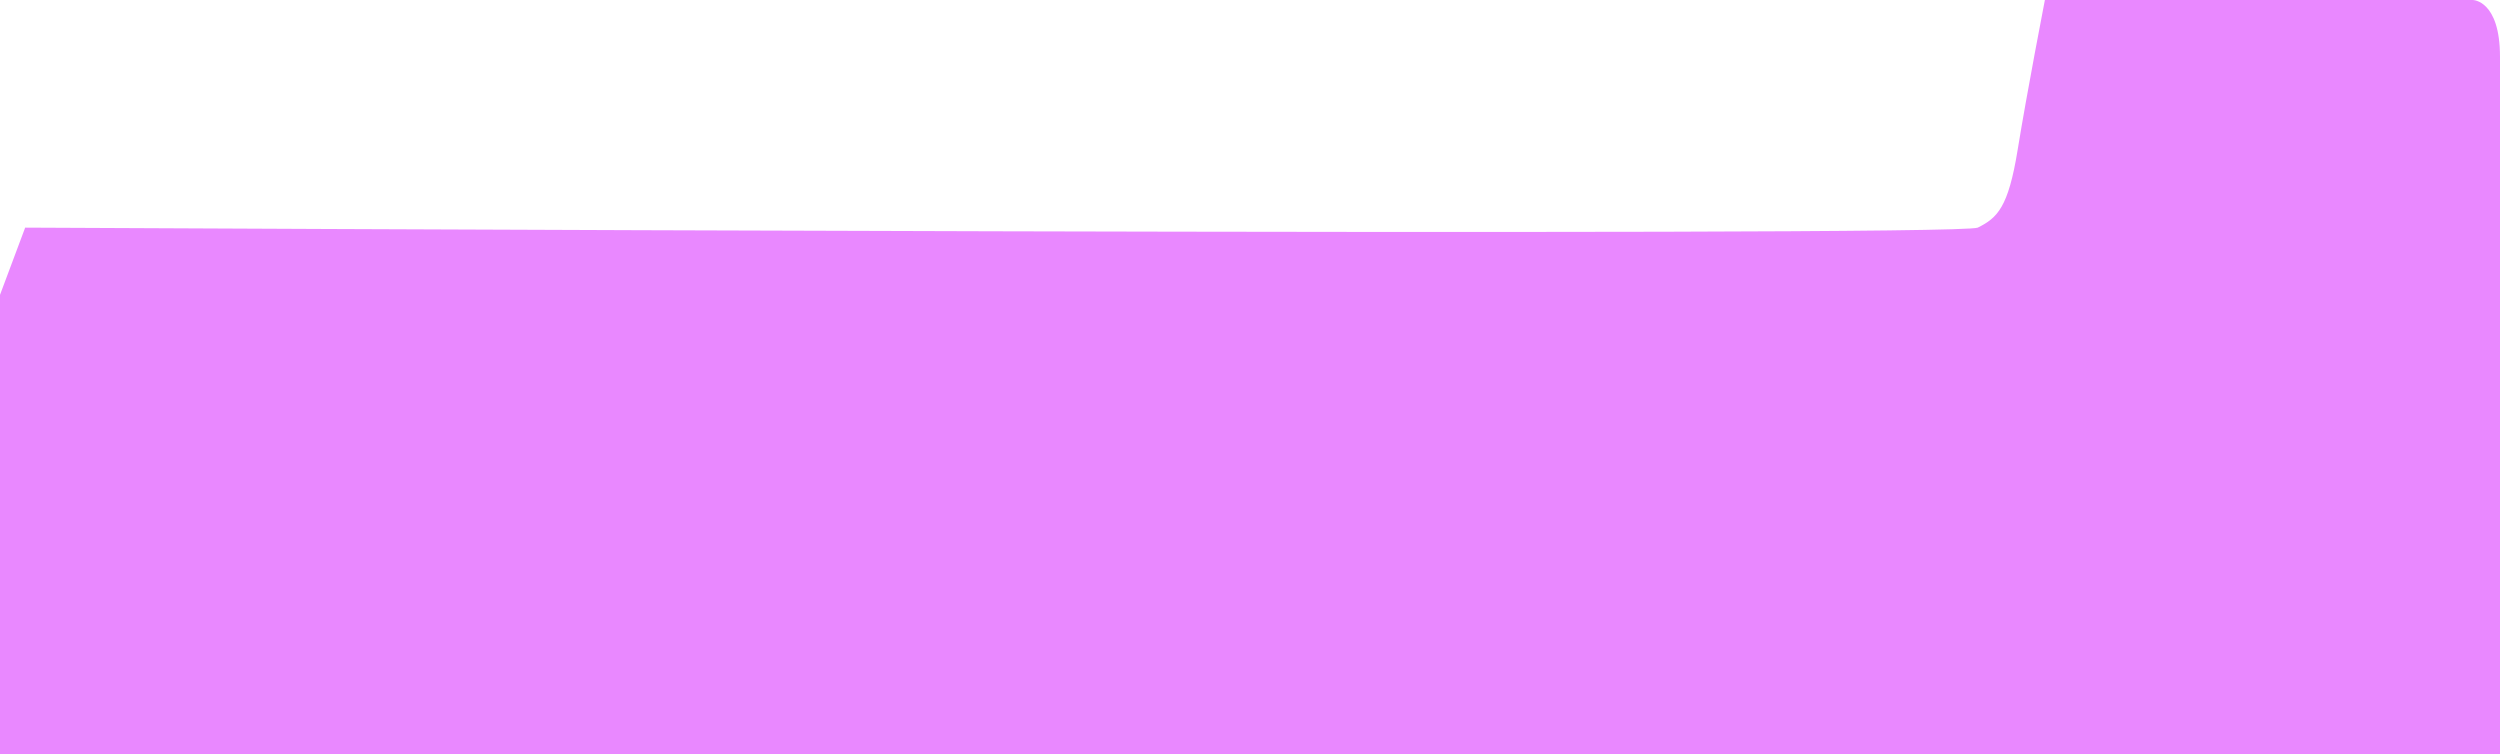
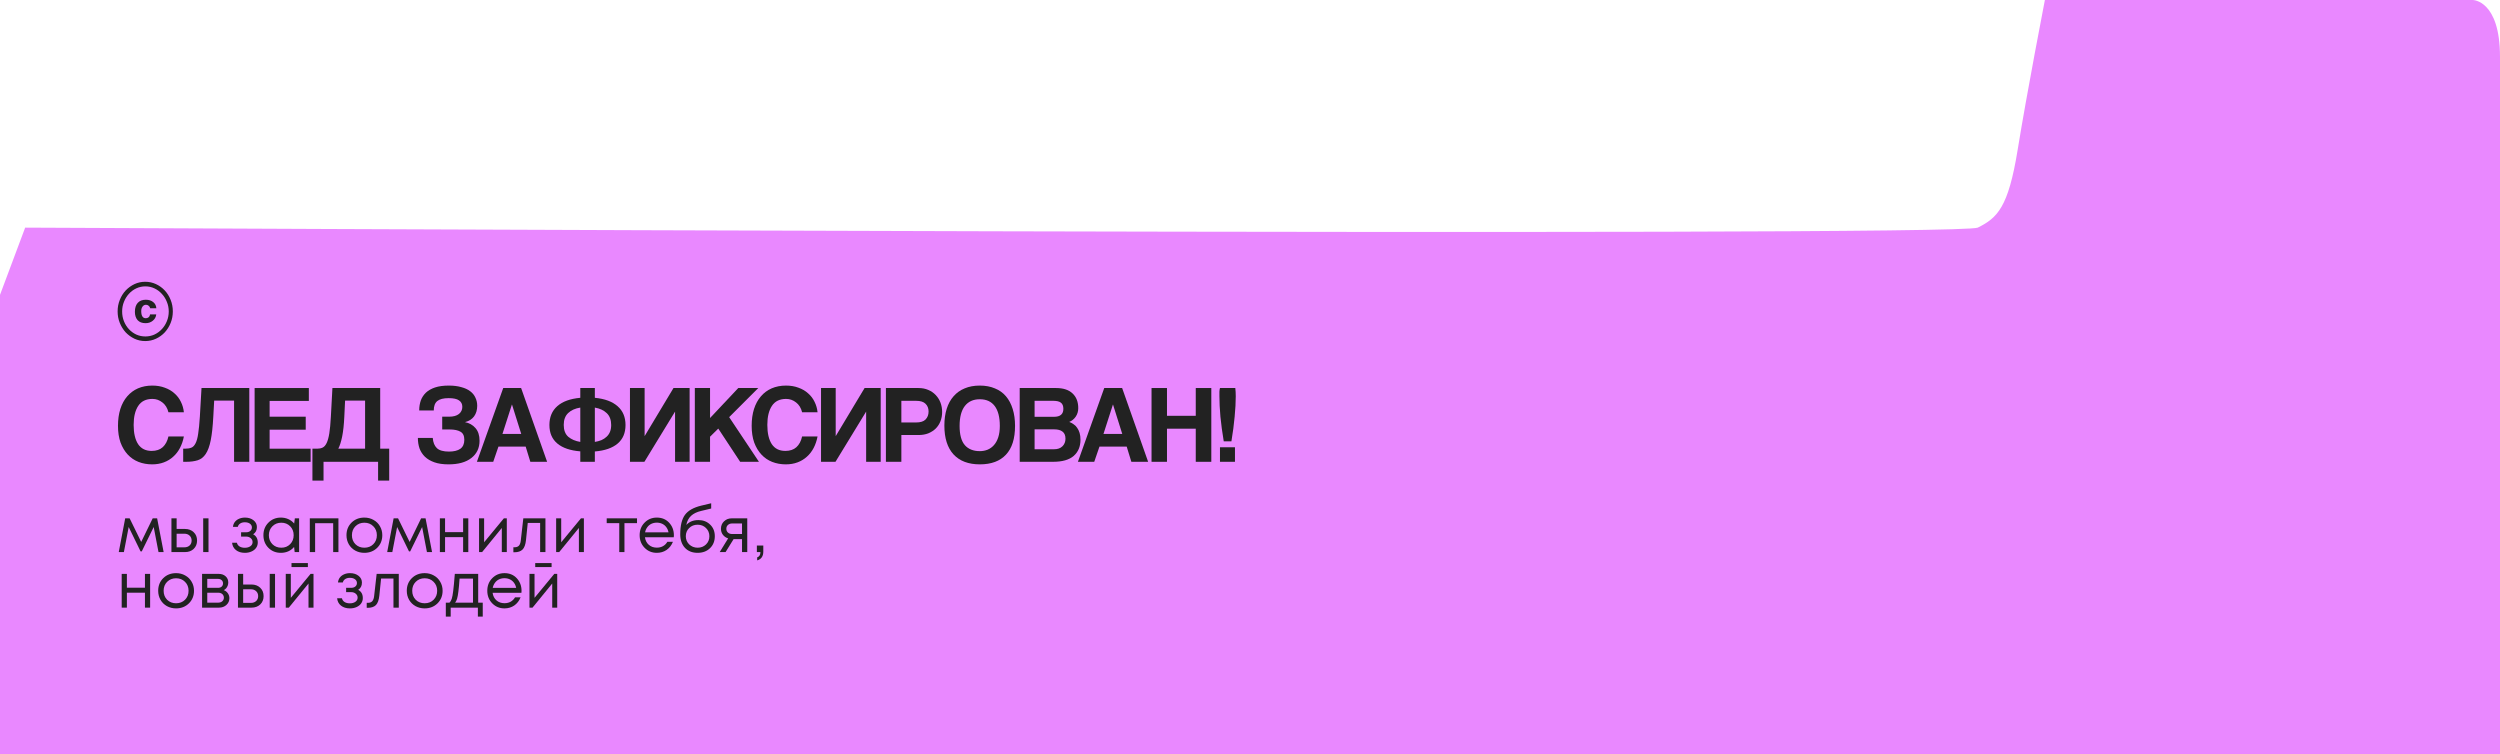
<svg xmlns="http://www.w3.org/2000/svg" width="1440" height="434" viewBox="0 0 1440 434" fill="none">
  <path d="M0 169.852V441.02L1440 444V32.779C1440 0 1424.3 0 1424.3 0H1177.85C1177.85 0 1167.51 53.332 1162.15 86.416C1156.78 119.5 1150.5 125.5 1139.19 131.114C1127.89 136.728 14.497 131.114 14.497 131.114L0 169.852Z" fill="#E988FF" />
+   <path d="M83.65 196.45C81.45 196.45 79.383 196 77.45 195.1C75.55 194.2 73.867 192.983 72.4 191.45C70.967 189.883 69.833 188.066 69 186C68.167 183.933 67.75 181.716 67.75 179.35C67.75 177.016 68.167 174.816 69 172.75C69.833 170.65 70.967 168.833 72.4 167.3C73.867 165.766 75.55 164.55 77.45 163.65C79.383 162.75 81.45 162.3 83.65 162.3C85.85 162.3 87.917 162.75 89.85 163.65C91.783 164.55 93.467 165.766 94.9 167.3C96.333 168.833 97.467 170.65 98.3 172.75C99.133 174.816 99.55 177.016 99.55 179.35C99.55 181.716 99.133 183.933 98.3 186C97.467 188.066 96.333 189.883 94.9 191.45C93.467 192.983 91.783 194.2 89.85 195.1C87.917 196 85.85 196.45 83.65 196.45ZM83.75 193.8C85.583 193.8 87.317 193.433 88.95 192.7C90.583 191.933 92 190.9 93.2 189.6C94.433 188.3 95.4 186.783 96.1 185.05C96.833 183.283 97.2 181.4 97.2 179.4C97.2 177.433 96.833 175.583 96.1 173.85C95.4 172.083 94.433 170.55 93.2 169.25C92 167.916 90.583 166.866 88.95 166.1C87.317 165.333 85.583 164.95 83.75 164.95C81.883 164.95 80.133 165.333 78.5 166.1C76.867 166.866 75.45 167.916 74.25 169.25C73.05 170.55 72.1 172.083 71.4 173.85C70.7 175.583 70.35 177.433 70.35 179.4C70.35 181.4 70.7 183.283 71.4 185.05C72.1 186.783 73.05 188.3 74.25 189.6C75.45 190.9 76.867 191.933 78.5 192.7C80.133 193.433 81.883 193.8 83.75 193.8ZM86.5 177.55C86.367 176.916 86.067 176.433 85.6 176.1C85.167 175.733 84.667 175.55 84.1 175.55C83.267 175.55 82.6 175.9 82.1 176.6C81.6 177.266 81.35 178.133 81.35 179.2C81.35 181.933 82.233 183.3 84 183.3C84.6 183.3 85.133 183.116 85.6 182.75C86.067 182.35 86.333 181.8 86.4 181.1H90C89.833 182.6 89.167 183.816 88 184.75C86.867 185.683 85.483 186.15 83.85 186.15C81.85 186.15 80.317 185.566 79.25 184.4C78.217 183.2 77.7 181.6 77.7 179.6C77.7 177.4 78.233 175.7 79.3 174.5C80.367 173.266 81.933 172.65 84 172.65C85.733 172.65 87.15 173.1 88.25 174C89.35 174.866 89.95 176.05 90.05 177.55H86.5Z" fill="#222222" />
+   <path d="M105.912 251.408C105.443 253.84 104.696 256.037 103.672 258C102.648 259.962 101.347 261.648 99.768 263.056C98.232 264.464 96.44 265.552 94.392 266.32C92.344 267.088 90.083 267.472 87.608 267.472C84.835 267.472 82.232 267.002 79.8 266.064C77.411 265.125 75.341 263.717 73.592 261.84C71.843 259.962 70.456 257.658 69.432 254.928C68.451 252.154 67.96 248.933 67.96 245.264C67.96 241.68 68.408 238.458 69.304 235.6C70.243 232.698 71.565 230.266 73.272 228.304C74.979 226.298 77.048 224.762 79.48 223.696C81.955 222.629 84.707 222.096 87.736 222.096C90.381 222.096 92.771 222.501 94.904 223.312C97.08 224.08 98.936 225.168 100.472 226.576C102.051 227.941 103.288 229.562 104.184 231.44C105.123 233.317 105.699 235.322 105.912 237.456H97.016C96.419 235.024 95.267 233.146 93.56 231.824C91.853 230.458 89.933 229.776 87.8 229.776C84.088 229.776 81.357 231.12 79.608 233.808C77.859 236.453 76.984 240.101 76.984 244.752C76.984 249.488 77.837 253.178 79.544 255.824C81.293 258.426 83.896 259.728 87.352 259.728C89.997 259.728 92.109 259.024 93.688 257.616C95.309 256.165 96.419 254.096 97.016 251.408H105.912Z" fill="#222222" />
+   <path d="M134.824 266V230.736H123.368L122.856 240.08C122.557 245.669 122.067 250.17 121.384 253.584C120.701 256.997 119.741 259.621 118.504 261.456C117.309 263.29 115.773 264.506 113.896 265.104C112.061 265.701 109.8 266 107.112 266H105.512V258.448H106.536C107.987 258.448 109.203 258.256 110.184 257.872C111.165 257.488 111.976 256.656 112.616 255.376C113.299 254.096 113.811 252.24 114.152 249.808C114.536 247.376 114.856 244.133 115.112 240.08L116.072 223.504H143.592V266H134.824Z" fill="#222222" />
+   <path d="M146.659 266V223.504H177.891V230.928H155.299V240.016H176.099V247.504H155.299V258.448H178.915V266H146.659Z" fill="#222222" />
+   <path d="M179.954 276.816V258.448H182.706C183.901 258.448 184.946 258.234 185.842 257.808C186.738 257.381 187.506 256.506 188.146 255.184C188.786 253.861 189.298 252.005 189.682 249.616C190.066 247.226 190.365 244.048 190.578 240.08L191.474 223.504H218.994V258.448H224.178V276.816H217.778V266H186.354V276.816H179.954ZM198.77 230.736L198.322 240.08C198.109 244.602 197.703 248.357 197.106 251.344C196.509 254.33 195.762 256.698 194.866 258.448H210.29V230.736H198.77Z" fill="#222222" />
+   <path d="M254.712 247.376V240.016H258.68C261.113 240.016 262.99 239.504 264.312 238.48C265.635 237.413 266.296 236.026 266.296 234.32C266.296 232.698 265.656 231.461 264.376 230.608C263.139 229.754 261.155 229.328 258.424 229.328C255.438 229.328 253.262 229.882 251.896 230.992C250.531 232.101 249.848 233.914 249.848 236.432H241.464C241.464 234.384 241.763 232.485 242.36 230.736C243 228.986 243.982 227.472 245.304 226.192C246.67 224.912 248.419 223.909 250.552 223.184C252.728 222.458 255.374 222.096 258.488 222.096C261.262 222.096 263.672 222.394 265.72 222.992C267.811 223.546 269.518 224.336 270.84 225.36C272.206 226.384 273.208 227.621 273.848 229.072C274.531 230.48 274.872 232.037 274.872 233.744C274.872 236.133 274.275 238.16 273.08 239.824C271.886 241.445 270.136 242.554 267.832 243.152C270.264 243.621 272.27 244.752 273.848 246.544C275.427 248.336 276.216 250.768 276.216 253.84C276.216 258.064 274.638 261.392 271.48 263.824C268.366 266.256 263.992 267.472 258.36 267.472C255.203 267.472 252.515 267.088 250.296 266.32C248.078 265.552 246.243 264.485 244.792 263.12C243.384 261.754 242.339 260.154 241.656 258.32C241.016 256.442 240.696 254.416 240.696 252.24H249.272C249.443 254.8 250.232 256.762 251.64 258.128C253.048 259.45 255.374 260.112 258.616 260.112C261.432 260.112 263.608 259.578 265.144 258.512C266.68 257.402 267.448 255.674 267.448 253.328C267.448 251.024 266.702 249.466 265.208 248.656C263.758 247.802 261.688 247.376 259 247.376H254.712Z" fill="#222222" />
+   <path d="M294.916 233.04H294.852L289.412 249.936H300.228L294.916 233.04ZM305.476 266L302.788 257.232H287.108L284.1 266H274.692L289.86 223.504H300.164L315.14 266H305.476Z" fill="#222222" />
+   <path d="M334.249 266V259.984C328.446 259.514 324.03 258 321.001 255.44C317.972 252.88 316.457 249.338 316.457 244.816C316.457 240.25 317.972 236.624 321.001 233.936C324.073 231.248 328.489 229.648 334.249 229.136V223.504H342.633V229.136C348.35 229.69 352.724 231.312 355.753 234C358.782 236.645 360.297 240.25 360.297 244.816C360.297 249.381 358.782 252.944 355.753 255.504C352.724 258.064 348.35 259.578 342.633 260.048V266H334.249ZM324.713 244.752C324.713 247.781 325.588 250.064 327.337 251.6C329.129 253.093 331.433 254.074 334.249 254.544V234.768C331.305 235.237 328.98 236.282 327.273 237.904C325.566 239.525 324.713 241.808 324.713 244.752ZM352.041 244.816C352.041 241.872 351.188 239.589 349.481 237.968C347.817 236.346 345.534 235.28 342.633 234.768V254.544C343.998 254.33 345.257 253.989 346.409 253.52C347.561 253.008 348.542 252.368 349.353 251.6C350.206 250.832 350.868 249.893 351.337 248.784C351.806 247.632 352.041 246.309 352.041 244.816Z" fill="#222222" />
+   <path d="M362.852 266V223.504H371.299V251.216L387.939 223.504H397.219V266H388.835V237.072L371.171 266H362.852Z" fill="#222222" />
+   <path d="M426.334 266L413.726 246.864L408.99 251.536V266H400.222V223.504H408.99V240.784L425.246 223.504H436.766L419.998 240.272L437.15 266H426.334Z" fill="#222222" />
+   <path d="M470.912 251.408C470.443 253.84 469.696 256.037 468.672 258C467.648 259.962 466.347 261.648 464.768 263.056C463.232 264.464 461.44 265.552 459.392 266.32C457.344 267.088 455.083 267.472 452.608 267.472C449.835 267.472 447.232 267.002 444.8 266.064C442.411 265.125 440.341 263.717 438.592 261.84C436.843 259.962 435.456 257.658 434.432 254.928C433.451 252.154 432.96 248.933 432.96 245.264C432.96 241.68 433.408 238.458 434.304 235.6C435.243 232.698 436.565 230.266 438.272 228.304C439.979 226.298 442.048 224.762 444.48 223.696C446.955 222.629 449.707 222.096 452.736 222.096C455.381 222.096 457.771 222.501 459.904 223.312C462.08 224.08 463.936 225.168 465.472 226.576C467.051 227.941 468.288 229.562 469.184 231.44C470.123 233.317 470.699 235.322 470.912 237.456H462.016C461.419 235.024 460.267 233.146 458.56 231.824C456.853 230.458 454.933 229.776 452.8 229.776C449.088 229.776 446.357 231.12 444.608 233.808C442.859 236.453 441.984 240.101 441.984 244.752C441.984 249.488 442.837 253.178 444.544 255.824C446.293 258.426 448.896 259.728 452.352 259.728C454.997 259.728 457.109 259.024 458.688 257.616C460.309 256.165 461.419 254.096 462.016 251.408H470.912Z" fill="#222222" />
+   <path d="M472.914 266V223.504H481.362V251.216L498.002 223.504H507.282V266H498.898V237.072L481.234 266H472.914Z" fill="#222222" />
+   <path d="M527.628 243.344C530.188 243.344 532.023 242.768 533.133 241.616C534.285 240.421 534.861 238.885 534.861 237.008C534.861 235.216 534.285 233.744 533.133 232.592C532.023 231.44 530.188 230.864 527.628 230.864H519.18V243.344H527.628ZM510.284 266V223.504H529.036C531.127 223.504 533.004 223.866 534.668 224.592C536.332 225.274 537.762 226.256 538.956 227.536C540.151 228.773 541.069 230.224 541.708 231.888C542.349 233.552 542.668 235.344 542.668 237.264C542.668 239.184 542.349 240.976 541.708 242.64C541.069 244.261 540.151 245.669 538.956 246.864C537.762 248.016 536.332 248.933 534.668 249.616C533.004 250.256 531.127 250.576 529.036 250.576H519.18V266H510.284Z" fill="#222222" />
+   <path d="M564.376 259.856C565.955 259.856 567.448 259.578 568.856 259.024C570.264 258.426 571.48 257.552 572.504 256.4C573.571 255.205 574.403 253.69 575 251.856C575.597 250.021 575.896 247.845 575.896 245.328C575.896 240.293 574.915 236.474 572.952 233.872C570.989 231.269 568.131 229.968 564.376 229.968C560.621 229.968 557.741 231.269 555.736 233.872C553.731 236.474 552.728 240.293 552.728 245.328C552.728 250.362 553.731 254.053 555.736 256.4C557.784 258.704 560.664 259.856 564.376 259.856ZM564.376 267.472C557.805 267.472 552.749 265.552 549.208 261.712C545.709 257.872 543.96 252.346 543.96 245.136C543.96 241.552 544.408 238.33 545.304 235.472C546.2 232.613 547.523 230.202 549.272 228.24C551.021 226.234 553.155 224.72 555.672 223.696C558.189 222.629 561.091 222.096 564.376 222.096C567.619 222.096 570.499 222.629 573.016 223.696C575.576 224.72 577.709 226.234 579.416 228.24C581.123 230.245 582.424 232.698 583.32 235.6C584.216 238.458 584.664 241.701 584.664 245.328C584.664 252.666 582.915 258.192 579.416 261.904C575.96 265.616 570.947 267.472 564.376 267.472Z" fill="#222222" />
+   <path d="M607.187 258.768C609.235 258.768 610.835 258.192 611.987 257.04C613.139 255.888 613.715 254.437 613.715 252.688C613.715 250.81 613.139 249.445 611.987 248.592C610.878 247.738 609.32 247.312 607.315 247.312H595.923V258.768H607.187ZM595.923 230.864V240.08H607.123C610.707 240.08 612.499 238.544 612.499 235.472C612.499 233.85 612.03 232.677 611.091 231.952C610.195 231.226 608.702 230.864 606.611 230.864H595.923ZM587.347 266V223.504H608.275C612.456 223.504 615.635 224.549 617.811 226.64C619.987 228.688 621.075 231.504 621.075 235.088C621.075 236.922 620.584 238.565 619.603 240.016C618.622 241.424 617.384 242.426 615.891 243.024C616.787 243.365 617.619 243.813 618.387 244.368C619.198 244.88 619.88 245.562 620.435 246.416C621.032 247.226 621.502 248.208 621.843 249.36C622.184 250.469 622.355 251.792 622.355 253.328C622.355 257.21 621.054 260.304 618.451 262.608C615.848 264.869 611.859 266 606.483 266H587.347Z" fill="#222222" />
+   <path d="M641.103 233.04H641.04L635.6 249.936H646.415L641.103 233.04ZM651.663 266L648.975 257.232H633.296L630.288 266H620.879L636.048 223.504H646.351L661.327 266H651.663Z" fill="#222222" />
+   <path d="M688.757 266V246.928H672.181V266H663.285V223.504H672.181V239.504H688.757V223.504H697.717V266H688.757Z" fill="#222222" />
+   <path d="M702.703 266V257.616H711.343V266H702.703ZM704.879 254.224C704.026 249.104 703.386 244.368 702.959 240.016C702.575 235.664 702.383 231.674 702.383 228.048C702.383 227.194 702.383 226.384 702.383 225.616C702.426 224.848 702.532 224.144 702.703 223.504H711.535C711.62 224.229 711.684 224.997 711.727 225.808C711.77 226.576 711.791 227.386 711.791 228.24C711.791 231.781 711.578 235.728 711.151 240.08C710.767 244.389 710.148 249.104 709.295 254.224H704.879Z" fill="#222222" />
+   <path d="M94.252 318H91.3L88.528 303.564L81.652 317.604H80.968L74.128 303.564L71.356 318H68.404L72.112 298.56H74.668L81.328 312.168L87.952 298.56H90.508L94.252 318Z" fill="#222222" />
+   <path d="M106.56 304.68C108.6 304.68 110.268 305.304 111.564 306.552C112.86 307.776 113.508 309.384 113.508 311.376C113.508 313.32 112.86 314.916 111.564 316.164C110.268 317.388 108.6 318 106.56 318H98.748V298.56H101.736V304.68H106.56ZM117.036 298.56H120.096V318H117.036V298.56ZM106.164 315.264C107.436 315.264 108.456 314.904 109.224 314.184C109.992 313.464 110.376 312.528 110.376 311.376C110.376 310.2 109.992 309.252 109.224 308.532C108.456 307.788 107.436 307.416 106.164 307.416H101.736V315.264H106.164Z" fill="#222222" />
+   <path d="M145.814 307.74C147.59 308.7 148.478 310.284 148.478 312.492C148.478 313.644 148.154 314.676 147.506 315.588C146.882 316.476 145.994 317.172 144.842 317.676C143.714 318.18 142.442 318.432 141.026 318.432C138.962 318.432 137.258 317.904 135.914 316.848C134.594 315.792 133.85 314.376 133.682 312.6H136.454C136.646 313.512 137.15 314.232 137.966 314.76C138.782 315.264 139.802 315.516 141.026 315.516C142.322 315.516 143.39 315.216 144.23 314.616C145.07 314.016 145.49 313.224 145.49 312.24C145.49 311.328 145.13 310.572 144.41 309.972C143.714 309.372 142.826 309.072 141.746 309.072H138.866V306.588H141.746C142.754 306.588 143.558 306.336 144.158 305.832C144.782 305.304 145.094 304.632 145.094 303.816C145.094 302.928 144.722 302.208 143.978 301.656C143.234 301.104 142.25 300.828 141.026 300.828C139.946 300.828 139.046 301.068 138.326 301.548C137.606 302.028 137.15 302.676 136.958 303.492H134.186C134.282 302.436 134.63 301.5 135.23 300.684C135.854 299.868 136.67 299.244 137.678 298.812C138.71 298.356 139.85 298.128 141.098 298.128C143.09 298.128 144.734 298.644 146.03 299.676C147.326 300.708 147.974 302.004 147.974 303.564C147.974 305.436 147.254 306.828 145.814 307.74Z" fill="#222222" />
+   <path d="M169.836 298.56H172.284V318H169.728L169.404 315.048C168.492 316.128 167.376 316.968 166.056 317.568C164.76 318.144 163.332 318.432 161.772 318.432C158.916 318.432 156.528 317.472 154.608 315.552C152.688 313.608 151.728 311.184 151.728 308.28C151.728 305.376 152.688 302.964 154.608 301.044C156.528 299.1 158.916 298.128 161.772 298.128C163.356 298.128 164.796 298.428 166.092 299.028C167.412 299.628 168.528 300.468 169.44 301.548L169.836 298.56ZM156.876 313.428C158.244 314.796 159.96 315.48 162.024 315.48C164.088 315.48 165.792 314.796 167.136 313.428C168.48 312.06 169.152 310.344 169.152 308.28C169.152 306.216 168.48 304.5 167.136 303.132C165.792 301.764 164.088 301.08 162.024 301.08C159.96 301.08 158.244 301.776 156.876 303.168C155.532 304.536 154.86 306.24 154.86 308.28C154.86 310.32 155.532 312.036 156.876 313.428Z" fill="#222222" />
+   <path d="M178.448 298.56H194.936V318H191.912V301.368H181.508V318H178.448V298.56Z" fill="#222222" />
+   <path d="M209.871 318.432C207.951 318.432 206.199 318 204.615 317.136C203.031 316.248 201.795 315.036 200.907 313.5C200.019 311.94 199.575 310.2 199.575 308.28C199.575 305.352 200.547 302.928 202.491 301.008C204.459 299.088 206.919 298.128 209.871 298.128C211.815 298.128 213.567 298.572 215.127 299.46C216.711 300.324 217.947 301.536 218.835 303.096C219.747 304.632 220.203 306.36 220.203 308.28C220.203 311.184 219.219 313.608 217.251 315.552C215.283 317.472 212.823 318.432 209.871 318.432ZM204.723 313.464C206.091 314.808 207.807 315.48 209.871 315.48C211.959 315.48 213.675 314.808 215.019 313.464C216.387 312.096 217.071 310.368 217.071 308.28C217.071 306.192 216.387 304.476 215.019 303.132C213.675 301.764 211.959 301.08 209.871 301.08C207.807 301.08 206.091 301.764 204.723 303.132C203.379 304.476 202.707 306.192 202.707 308.28C202.707 310.368 203.379 312.096 204.723 313.464Z" fill="#222222" />
+   <path d="M248.869 318H245.917L243.145 303.564L236.269 317.604H235.585L228.745 303.564L225.973 318H223.021L226.729 298.56H229.285L235.945 312.168L242.569 298.56H245.125L248.869 318Z" fill="#222222" />
+   <path d="M266.758 298.56H269.746V318H266.758V309.396H256.354V318H253.366V298.56H256.354V306.516H266.758V298.56Z" fill="#222222" />
+   <path d="M290.228 298.56H291.92V318H289.04V304.104L277.7 318H275.936V298.56H278.852V312.348L290.228 298.56Z" fill="#222222" />
+   <path d="M301.431 298.56H314.175V318H311.115V301.224H303.987L302.979 311.052C302.715 313.62 302.055 315.444 300.999 316.524C299.943 317.58 298.359 318.108 296.247 318.108H295.707V315.228H296.391C297.495 315.228 298.335 314.916 298.911 314.292C299.487 313.644 299.847 312.624 299.991 311.232L301.431 298.56Z" fill="#222222" />
+   <path d="M334.63 298.56H336.322V318H333.442V304.104L322.102 318H320.338V298.56H323.254V312.348L334.63 298.56Z" fill="#222222" />
+   <path d="M366.92 298.56V301.332H359.684V318H356.696V301.332H349.46V298.56H366.92Z" fill="#222222" />
+   <path d="M388.159 308.352C388.159 308.616 388.135 308.988 388.087 309.468H371.491C371.731 311.268 372.475 312.72 373.723 313.824C374.971 314.904 376.507 315.444 378.331 315.444C379.675 315.444 380.863 315.156 381.895 314.58C382.951 313.98 383.791 313.14 384.415 312.06H387.619C386.803 314.076 385.579 315.648 383.947 316.776C382.315 317.88 380.443 318.432 378.331 318.432C375.523 318.432 373.171 317.46 371.275 315.516C369.379 313.572 368.431 311.16 368.431 308.28C368.431 305.376 369.379 302.964 371.275 301.044C373.171 299.1 375.523 298.128 378.331 298.128C381.235 298.128 383.599 299.112 385.423 301.08C387.247 303.048 388.159 305.472 388.159 308.352ZM378.331 301.044C377.179 301.044 376.123 301.272 375.163 301.728C374.227 302.184 373.447 302.844 372.823 303.708C372.199 304.548 371.779 305.52 371.563 306.624H385.063C384.847 305.496 384.427 304.512 383.803 303.672C383.179 302.808 382.399 302.16 381.463 301.728C380.527 301.272 379.483 301.044 378.331 301.044Z" fill="#222222" />
+   <path d="M402.265 299.568C405.025 299.568 407.293 300.444 409.069 302.196C410.845 303.924 411.733 306.144 411.733 308.856C411.733 311.664 410.809 313.968 408.961 315.768C407.113 317.544 404.737 318.432 401.833 318.432C398.785 318.432 396.349 317.472 394.525 315.552C392.725 313.608 391.825 311.016 391.825 307.776C391.825 302.784 392.725 299.052 394.525 296.58C396.325 294.108 399.445 292.332 403.885 291.252L409.645 289.884V292.908L403.957 294.276C401.437 294.852 399.469 295.8 398.053 297.12C396.637 298.44 395.725 300.192 395.317 302.376C397.021 300.504 399.337 299.568 402.265 299.568ZM401.833 315.48C403.753 315.48 405.361 314.856 406.657 313.608C407.953 312.336 408.601 310.764 408.601 308.892C408.601 306.996 407.953 305.412 406.657 304.14C405.361 302.868 403.753 302.232 401.833 302.232C399.889 302.232 398.269 302.868 396.973 304.14C395.677 305.388 395.029 306.96 395.029 308.856C395.029 309.792 395.197 310.668 395.533 311.484C395.893 312.3 396.373 312.996 396.973 313.572C397.573 314.148 398.293 314.616 399.133 314.976C399.973 315.312 400.873 315.48 401.833 315.48Z" fill="#222222" />
+   <path d="M421.496 298.56H430.424V318H427.4V310.548H422.54L417.932 318H414.548L419.408 310.116C418.136 309.708 417.128 309.012 416.384 308.028C415.64 307.044 415.268 305.892 415.268 304.572C415.268 302.844 415.856 301.416 417.032 300.288C418.208 299.136 419.696 298.56 421.496 298.56ZM421.748 307.596H427.4V301.512H421.748C420.74 301.512 419.924 301.8 419.3 302.376C418.676 302.928 418.364 303.66 418.364 304.572C418.364 305.46 418.676 306.192 419.3 306.768C419.924 307.32 420.74 307.596 421.748 307.596Z" fill="#222222" />
+   <path d="M436.133 322.788V321.06C437.381 320.628 438.005 319.608 438.005 318H435.953V314.22H439.661V317.712C439.661 320.424 438.485 322.116 436.133 322.788Z" fill="#222222" />
+   <path d="M83.488 330.56H86.476V350H83.488V341.396H73.084V350H70.096V330.56H73.084V338.516H83.488V330.56Z" fill="#222222" />
+   <path d="M101.414 350.432C99.494 350.432 97.742 350 96.158 349.136C94.574 348.248 93.338 347.036 92.45 345.5C91.562 343.94 91.118 342.2 91.118 340.28C91.118 337.352 92.09 334.928 94.034 333.008C96.002 331.088 98.462 330.128 101.414 330.128C103.358 330.128 105.11 330.572 106.67 331.46C108.254 332.324 109.49 333.536 110.378 335.096C111.29 336.632 111.746 338.36 111.746 340.28C111.746 343.184 110.762 345.608 108.794 347.552C106.826 349.472 104.366 350.432 101.414 350.432ZM96.266 345.464C97.634 346.808 99.35 347.48 101.414 347.48C103.502 347.48 105.218 346.808 106.562 345.464C107.93 344.096 108.614 342.368 108.614 340.28C108.614 338.192 107.93 336.476 106.562 335.132C105.218 333.764 103.502 333.08 101.414 333.08C99.35 333.08 97.634 333.764 96.266 335.132C94.922 336.476 94.25 338.192 94.25 340.28C94.25 342.368 94.922 344.096 96.266 345.464Z" fill="#222222" />
+   <path d="M128.889 339.92C129.873 340.28 130.653 340.88 131.229 341.72C131.829 342.56 132.129 343.508 132.129 344.564C132.129 346.124 131.553 347.42 130.401 348.452C129.273 349.484 127.857 350 126.153 350H116.397V330.56H126.045C127.653 330.56 128.961 331.028 129.969 331.964C130.977 332.876 131.481 334.052 131.481 335.492C131.481 336.14 131.373 336.752 131.157 337.328C130.941 337.904 130.641 338.42 130.257 338.876C129.873 339.308 129.417 339.656 128.889 339.92ZM128.457 336.032C128.457 335.24 128.193 334.616 127.665 334.16C127.137 333.68 126.453 333.44 125.613 333.44H119.385V338.588H125.613C126.477 338.588 127.161 338.36 127.665 337.904C128.193 337.424 128.457 336.8 128.457 336.032ZM125.793 347.12C126.393 347.12 126.933 347 127.413 346.76C127.917 346.496 128.301 346.148 128.565 345.716C128.829 345.284 128.961 344.804 128.961 344.276C128.961 343.724 128.829 343.232 128.565 342.8C128.301 342.344 127.917 341.996 127.413 341.756C126.933 341.516 126.381 341.396 125.757 341.396H119.385V347.12H125.793Z" fill="#222222" />
+   <path d="M144.881 336.68C146.921 336.68 148.589 337.304 149.885 338.552C151.181 339.776 151.829 341.384 151.829 343.376C151.829 345.32 151.181 346.916 149.885 348.164C148.589 349.388 146.921 350 144.881 350H137.069V330.56H140.057V336.68H144.881ZM155.357 330.56H158.417V350H155.357V330.56ZM144.485 347.264C145.757 347.264 146.777 346.904 147.545 346.184C148.313 345.464 148.697 344.528 148.697 343.376C148.697 342.2 148.313 341.252 147.545 340.532C146.777 339.788 145.757 339.416 144.485 339.416H140.057V347.264H144.485Z" fill="#222222" />
+   <path d="M177.34 324.332V326.636H167.908V324.332H177.34ZM178.888 330.56H180.58V350H177.7V336.104L166.36 350H164.596V330.56H167.512V344.348L178.888 330.56Z" fill="#222222" />
+   <path d="M206.317 339.74C208.093 340.7 208.981 342.284 208.981 344.492C208.981 345.644 208.657 346.676 208.009 347.588C207.385 348.476 206.497 349.172 205.345 349.676C204.217 350.18 202.945 350.432 201.529 350.432C199.465 350.432 197.761 349.904 196.417 348.848C195.097 347.792 194.353 346.376 194.185 344.6H196.957C197.149 345.512 197.653 346.232 198.469 346.76C199.285 347.264 200.305 347.516 201.529 347.516C202.825 347.516 203.893 347.216 204.733 346.616C205.573 346.016 205.993 345.224 205.993 344.24C205.993 343.328 205.633 342.572 204.913 341.972C204.217 341.372 203.329 341.072 202.249 341.072H199.369V338.588H202.249C203.257 338.588 204.061 338.336 204.661 337.832C205.285 337.304 205.597 336.632 205.597 335.816C205.597 334.928 205.225 334.208 204.481 333.656C203.737 333.104 202.753 332.828 201.529 332.828C200.449 332.828 199.549 333.068 198.829 333.548C198.109 334.028 197.653 334.676 197.461 335.492H194.689C194.785 334.436 195.133 333.5 195.733 332.684C196.357 331.868 197.173 331.244 198.181 330.812C199.213 330.356 200.353 330.128 201.601 330.128C203.593 330.128 205.237 330.644 206.533 331.676C207.829 332.708 208.477 334.004 208.477 335.564C208.477 337.436 207.757 338.828 206.317 339.74Z" fill="#222222" />
+   <path d="M216.951 330.56H229.695V350H226.635V333.224H219.507L218.499 343.052C218.235 345.62 217.575 347.444 216.519 348.524C215.463 349.58 213.879 350.108 211.767 350.108H211.227V347.228H211.911C213.015 347.228 213.855 346.916 214.431 346.292C215.007 345.644 215.367 344.624 215.511 343.232L216.951 330.56Z" fill="#222222" />
+   <path d="M244.606 350.432C242.686 350.432 240.934 350 239.35 349.136C237.766 348.248 236.53 347.036 235.642 345.5C234.754 343.94 234.31 342.2 234.31 340.28C234.31 337.352 235.282 334.928 237.226 333.008C239.194 331.088 241.654 330.128 244.606 330.128C246.55 330.128 248.302 330.572 249.862 331.46C251.446 332.324 252.682 333.536 253.57 335.096C254.482 336.632 254.938 338.36 254.938 340.28C254.938 343.184 253.954 345.608 251.986 347.552C250.018 349.472 247.558 350.432 244.606 350.432ZM239.458 345.464C240.826 346.808 242.542 347.48 244.606 347.48C246.694 347.48 248.41 346.808 249.754 345.464C251.122 344.096 251.806 342.368 251.806 340.28C251.806 338.192 251.122 336.476 249.754 335.132C248.41 333.764 246.694 333.08 244.606 333.08C242.542 333.08 240.826 333.764 239.458 335.132C238.114 336.476 237.442 338.192 237.442 340.28C237.442 342.368 238.114 344.096 239.458 345.464Z" fill="#222222" />
+   <path d="M275.438 347.12H278.066V355.148H275.258V350H259.598V355.148H256.79V347.12H258.878C259.454 346.592 259.898 345.848 260.21 344.888C260.522 343.904 260.798 342.416 261.038 340.424C261.302 338.408 261.614 335.12 261.974 330.56H275.438V347.12ZM264.71 333.26C264.494 336.476 264.266 338.984 264.026 340.784C263.81 342.56 263.558 343.928 263.27 344.888C262.982 345.824 262.61 346.568 262.154 347.12H272.45V333.26H264.71Z" fill="#222222" />
+   <path d="M300.409 340.352C300.409 340.616 300.385 340.988 300.337 341.468H283.741C283.981 343.268 284.725 344.72 285.973 345.824C287.221 346.904 288.757 347.444 290.581 347.444C291.925 347.444 293.113 347.156 294.145 346.58C295.201 345.98 296.041 345.14 296.665 344.06H299.869C299.053 346.076 297.829 347.648 296.197 348.776C294.565 349.88 292.693 350.432 290.581 350.432C287.773 350.432 285.421 349.46 283.525 347.516C281.629 345.572 280.681 343.16 280.681 340.28C280.681 337.376 281.629 334.964 283.525 333.044C285.421 331.1 287.773 330.128 290.581 330.128C293.485 330.128 295.849 331.112 297.673 333.08C299.497 335.048 300.409 337.472 300.409 340.352ZM290.581 333.044C289.429 333.044 288.373 333.272 287.413 333.728C286.477 334.184 285.697 334.844 285.073 335.708C284.449 336.548 284.029 337.52 283.813 338.624H297.313C297.097 337.496 296.677 336.512 296.053 335.672C295.429 334.808 294.649 334.16 293.713 333.728C292.777 333.272 291.733 333.044 290.581 333.044Z" fill="#222222" />
+   <path d="M317.719 324.332V326.636H308.287V324.332H317.719ZM319.267 330.56H320.959V350H318.079V336.104L306.739 350H304.975V330.56H307.891V344.348L319.267 330.56Z" fill="#222222" />
</svg>
